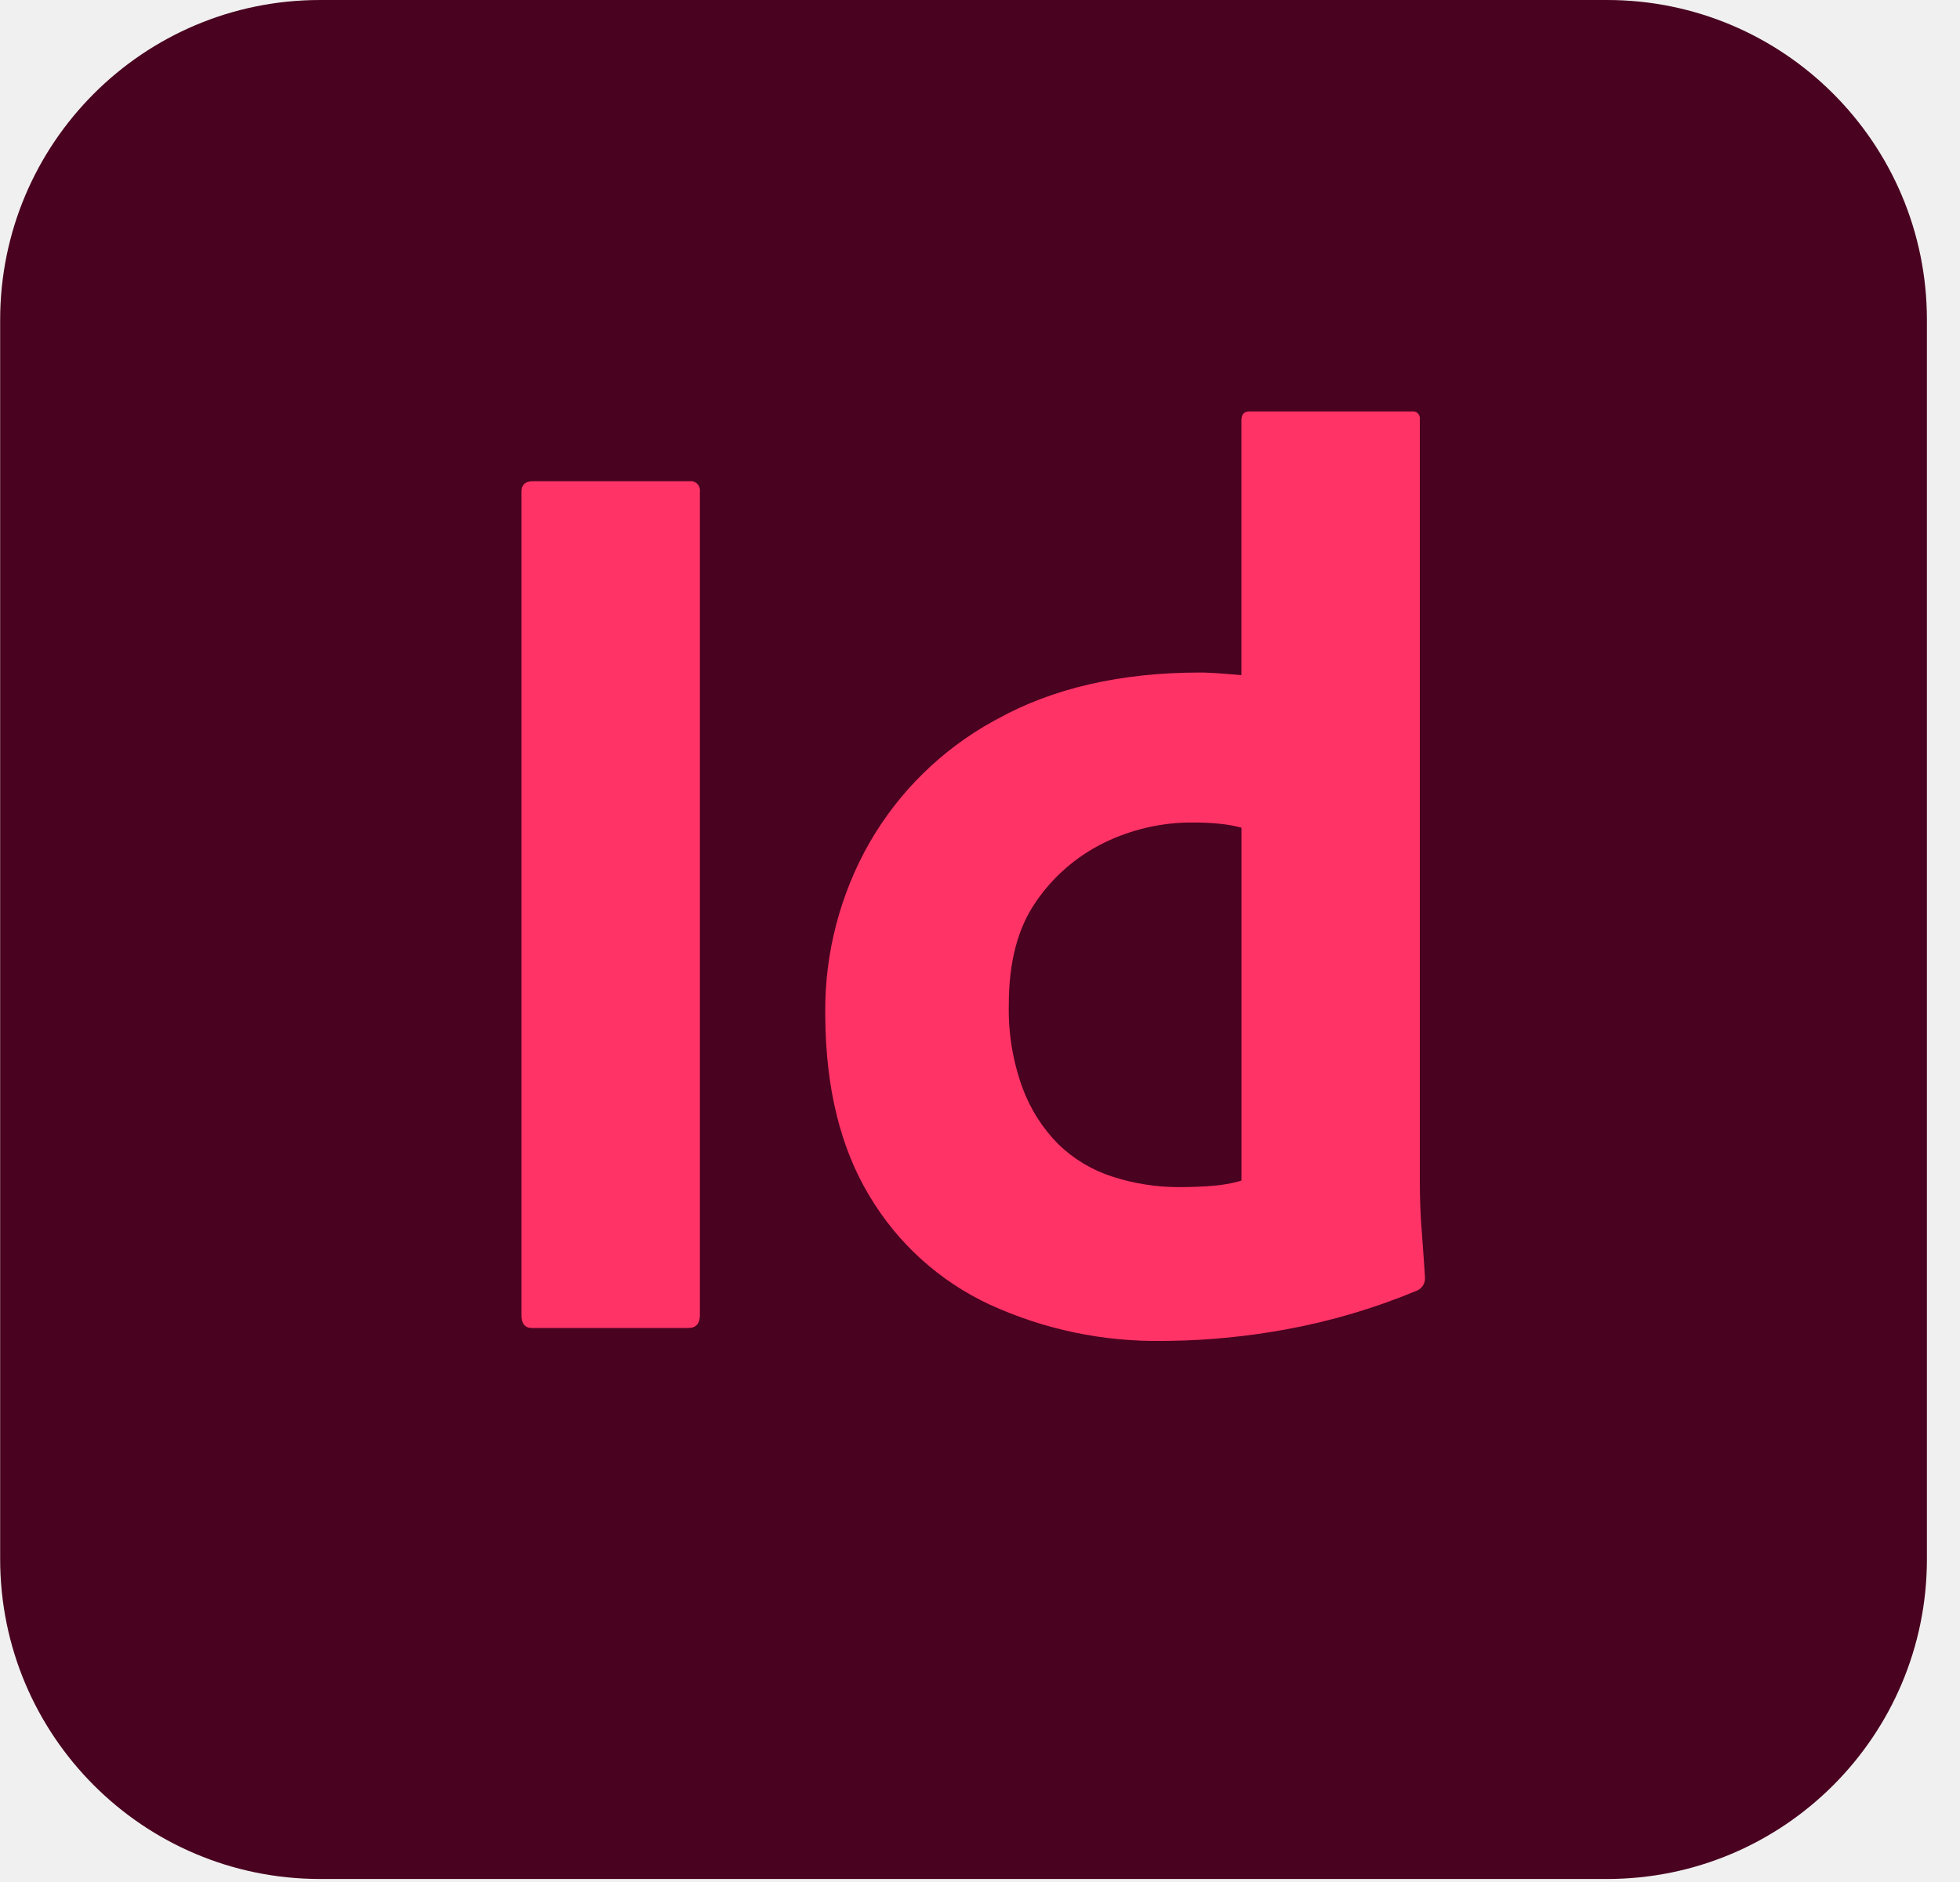
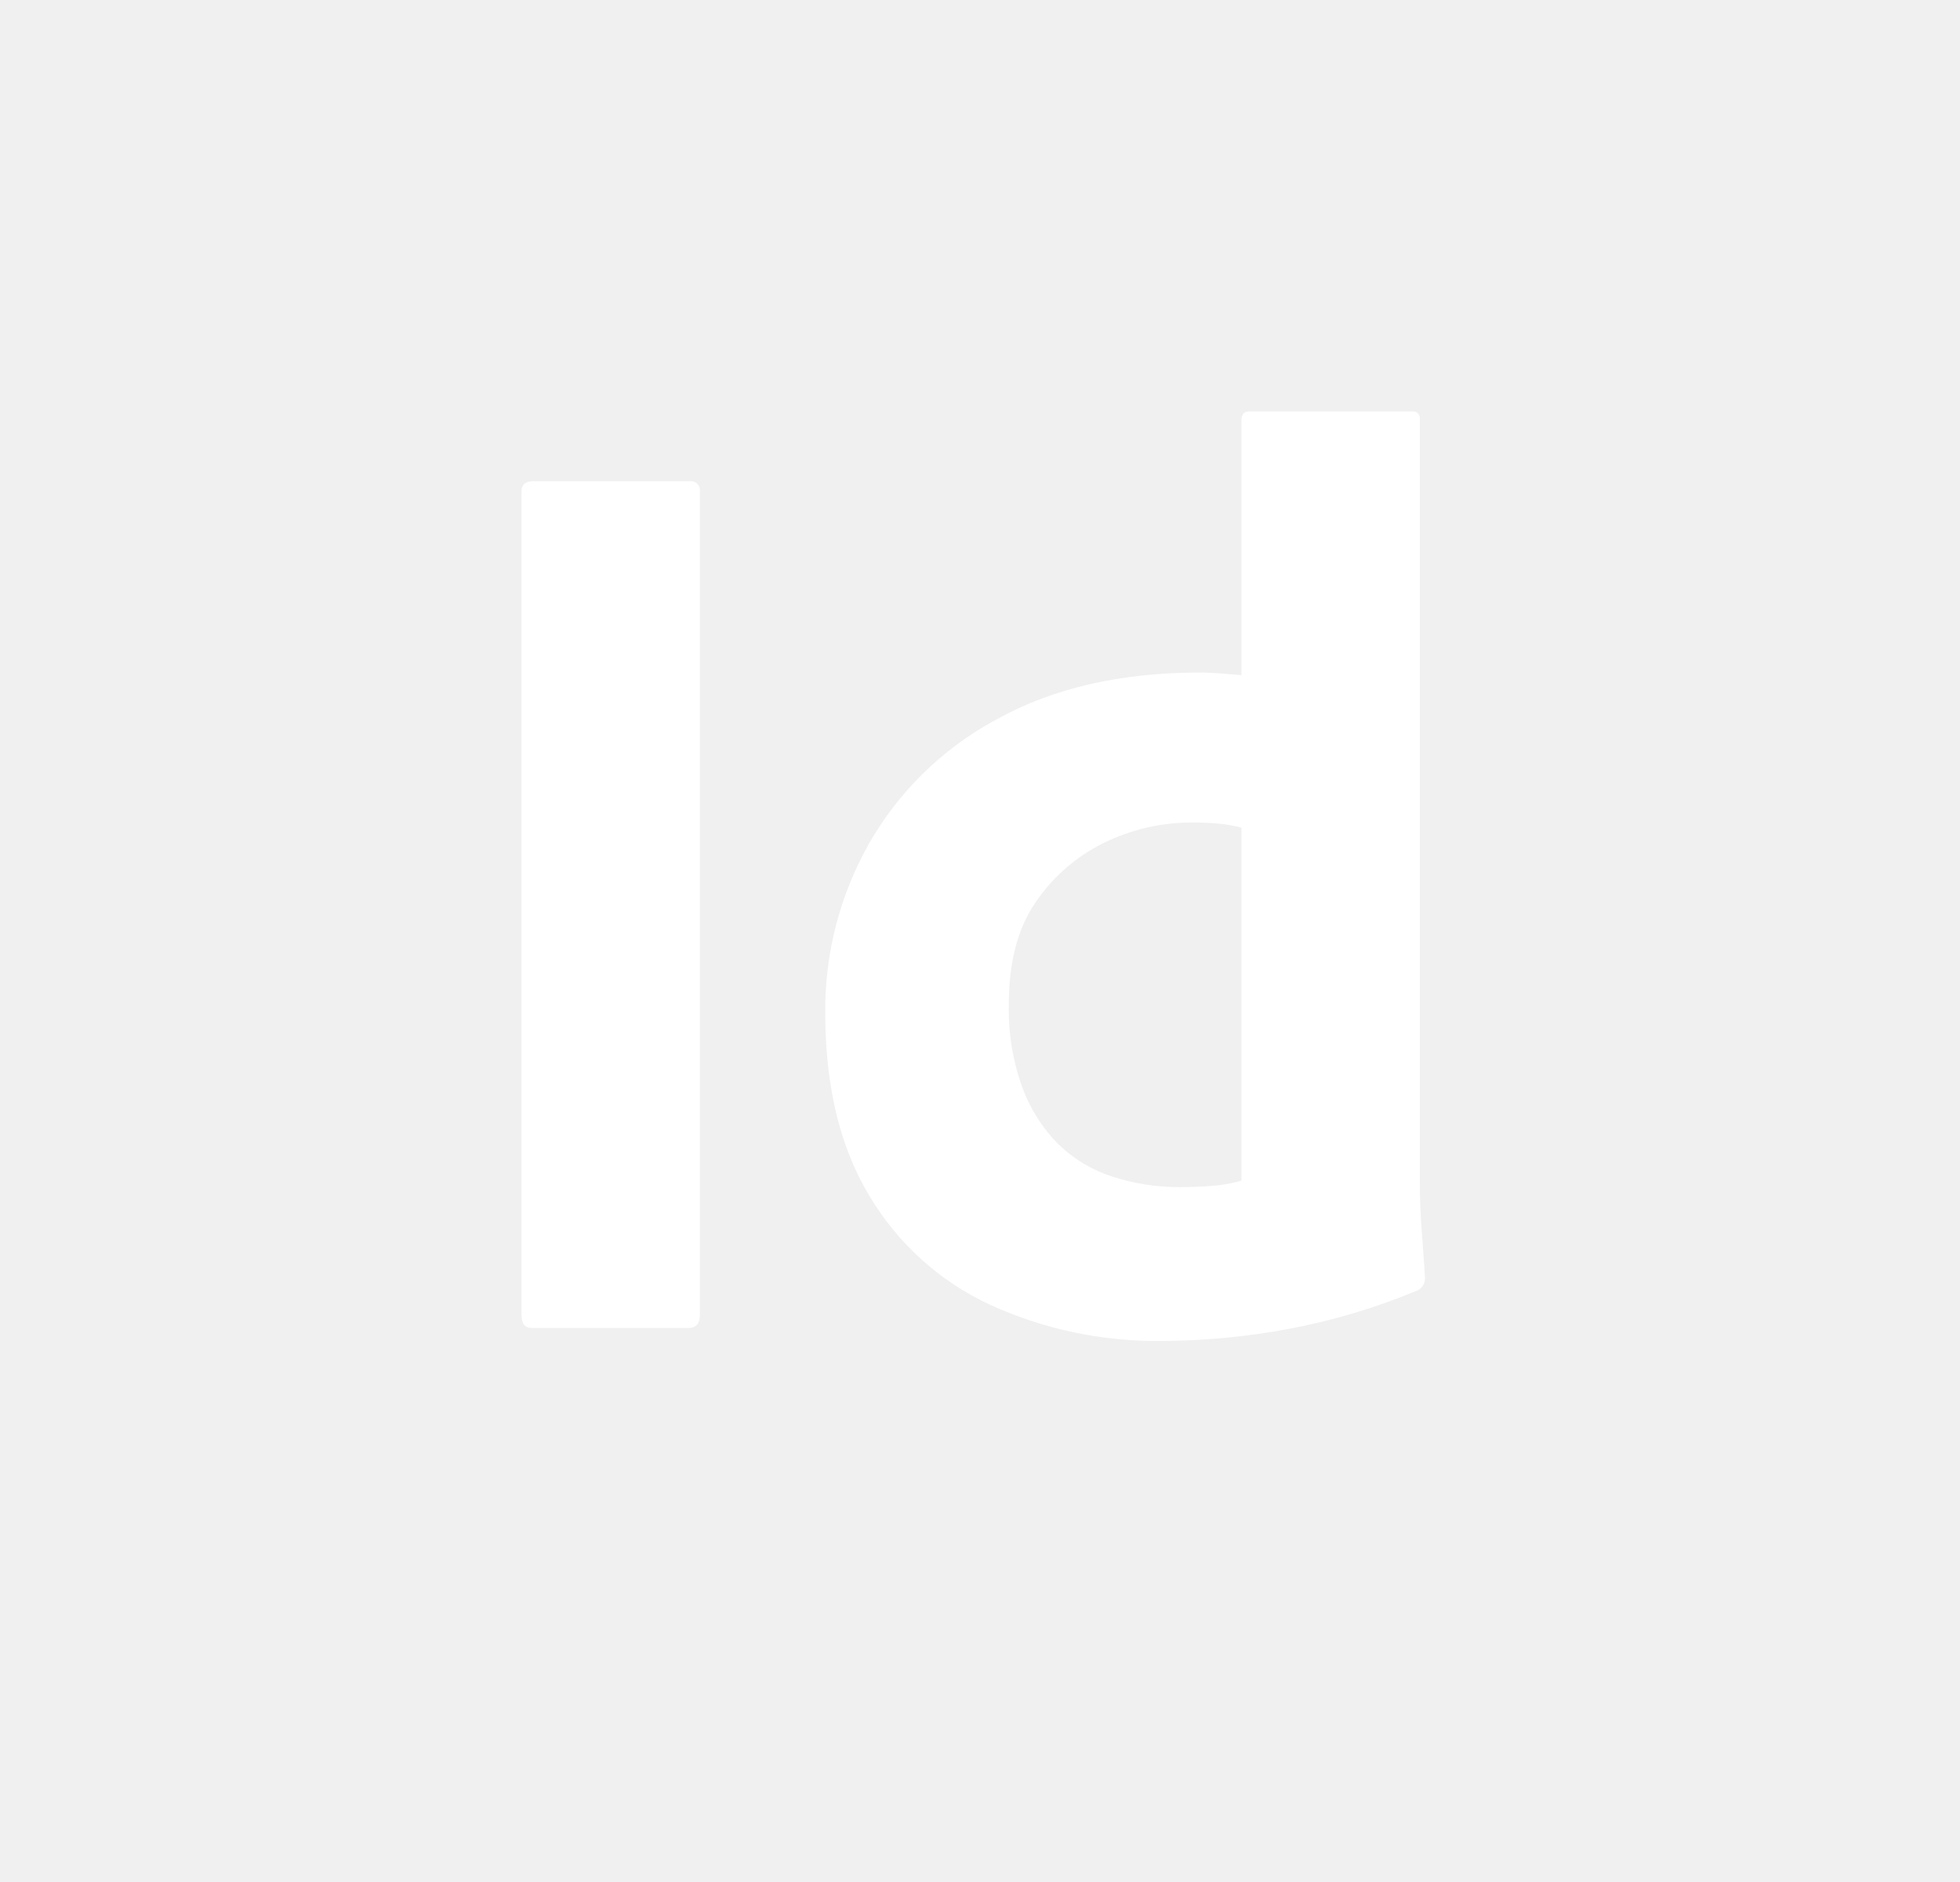
<svg xmlns="http://www.w3.org/2000/svg" width="50" height="48" viewBox="0 0 50 48" fill="none">
-   <g clip-path="url(#clip0_3394_964)">
-     <path d="M40.996 0H8.164C3.657 0 0.004 3.653 0.004 8.16V39.763C0.004 44.27 3.657 47.923 8.164 47.923H40.996C45.502 47.923 49.156 44.27 49.156 39.763V8.16C49.156 3.653 45.502 0 40.996 0Z" fill="#49021F" />
-     <path d="M17.854 12.537V33.541C17.854 33.761 17.755 33.87 17.557 33.87H13.567C13.391 33.87 13.303 33.761 13.304 33.541V12.537C13.304 12.361 13.403 12.273 13.6 12.273H17.59C17.624 12.268 17.658 12.271 17.69 12.281C17.723 12.291 17.753 12.307 17.778 12.33C17.803 12.352 17.823 12.38 17.837 12.411C17.85 12.442 17.857 12.476 17.856 12.51L17.854 12.537ZM29.87 34.198L29.658 34.2C28.14 34.223 26.637 33.908 25.256 33.277C23.97 32.682 22.895 31.71 22.173 30.491C21.444 29.279 21.07 27.77 21.053 25.961L21.052 25.825C21.04 24.312 21.427 22.822 22.174 21.506C22.922 20.201 24.014 19.126 25.331 18.398L25.438 18.34C26.866 17.549 28.592 17.153 30.614 17.153L30.657 17.153L30.752 17.155L30.859 17.16L30.979 17.166L31.11 17.174L31.255 17.185L31.58 17.211L31.669 17.219V10.724C31.669 10.57 31.735 10.493 31.867 10.493H36.022C36.049 10.489 36.076 10.491 36.102 10.5C36.128 10.508 36.151 10.523 36.17 10.542C36.19 10.561 36.204 10.585 36.212 10.611C36.221 10.636 36.224 10.664 36.22 10.691V30.177C36.221 30.585 36.237 30.992 36.269 31.398L36.3 31.823L36.328 32.218L36.352 32.584C36.356 32.653 36.339 32.721 36.304 32.78C36.268 32.839 36.216 32.886 36.154 32.914C35.082 33.361 33.966 33.693 32.824 33.903C31.849 34.083 30.861 34.182 29.871 34.198M31.67 30.111V21.11C31.491 21.062 31.309 21.029 31.126 21.011C30.901 20.988 30.675 20.977 30.45 20.978C29.649 20.97 28.859 21.151 28.142 21.506C27.443 21.853 26.847 22.376 26.411 23.023C25.96 23.682 25.734 24.55 25.735 25.627C25.719 26.346 25.836 27.061 26.081 27.737C26.28 28.282 26.595 28.777 27.004 29.188C27.396 29.567 27.87 29.849 28.389 30.013C28.937 30.19 29.511 30.279 30.087 30.277C30.395 30.277 30.68 30.265 30.944 30.243C31.155 30.227 31.363 30.193 31.568 30.14L31.67 30.111Z" fill="#FF3366" />
-   </g>
-   <defs>
-     <clipPath id="clip0_3394_964">
-       <rect width="49.16" height="48" fill="white" />
-     </clipPath>
-   </defs>
+   <path d="M17.854 12.537V33.541C17.854 33.761 17.755 33.87 17.557 33.87H13.567C13.391 33.87 13.303 33.761 13.304 33.541V12.537C13.304 12.361 13.403 12.273 13.6 12.273H17.59C17.624 12.268 17.658 12.271 17.69 12.281C17.723 12.291 17.753 12.307 17.778 12.33C17.803 12.352 17.823 12.38 17.837 12.411C17.85 12.442 17.857 12.476 17.856 12.51L17.854 12.537ZM29.87 34.198L29.658 34.2C28.14 34.223 26.637 33.908 25.256 33.277C23.97 32.682 22.895 31.71 22.173 30.491C21.444 29.279 21.07 27.77 21.053 25.961L21.052 25.825C21.04 24.312 21.427 22.822 22.174 21.506C22.922 20.201 24.014 19.126 25.331 18.398L25.438 18.34C26.866 17.549 28.592 17.153 30.614 17.153L30.657 17.153L30.752 17.155L30.859 17.16L30.979 17.166L31.11 17.174L31.255 17.185L31.58 17.211L31.669 17.219V10.724C31.669 10.57 31.735 10.493 31.867 10.493H36.022C36.049 10.489 36.076 10.491 36.102 10.5C36.128 10.508 36.151 10.523 36.17 10.542C36.19 10.561 36.204 10.585 36.212 10.611C36.221 10.636 36.224 10.664 36.22 10.691V30.177C36.221 30.585 36.237 30.992 36.269 31.398L36.3 31.823L36.328 32.218L36.352 32.584C36.356 32.653 36.339 32.721 36.304 32.78C36.268 32.839 36.216 32.886 36.154 32.914C35.082 33.361 33.966 33.693 32.824 33.903C31.849 34.083 30.861 34.182 29.871 34.198M31.67 30.111V21.11C31.491 21.062 31.309 21.029 31.126 21.011C30.901 20.988 30.675 20.977 30.45 20.978C29.649 20.97 28.859 21.151 28.142 21.506C27.443 21.853 26.847 22.376 26.411 23.023C25.96 23.682 25.734 24.55 25.735 25.627C25.719 26.346 25.836 27.061 26.081 27.737C26.28 28.282 26.595 28.777 27.004 29.188C27.396 29.567 27.87 29.849 28.389 30.013C28.937 30.19 29.511 30.279 30.087 30.277C30.395 30.277 30.68 30.265 30.944 30.243C31.155 30.227 31.363 30.193 31.568 30.14L31.67 30.111Z" fill="white" />
</svg>
